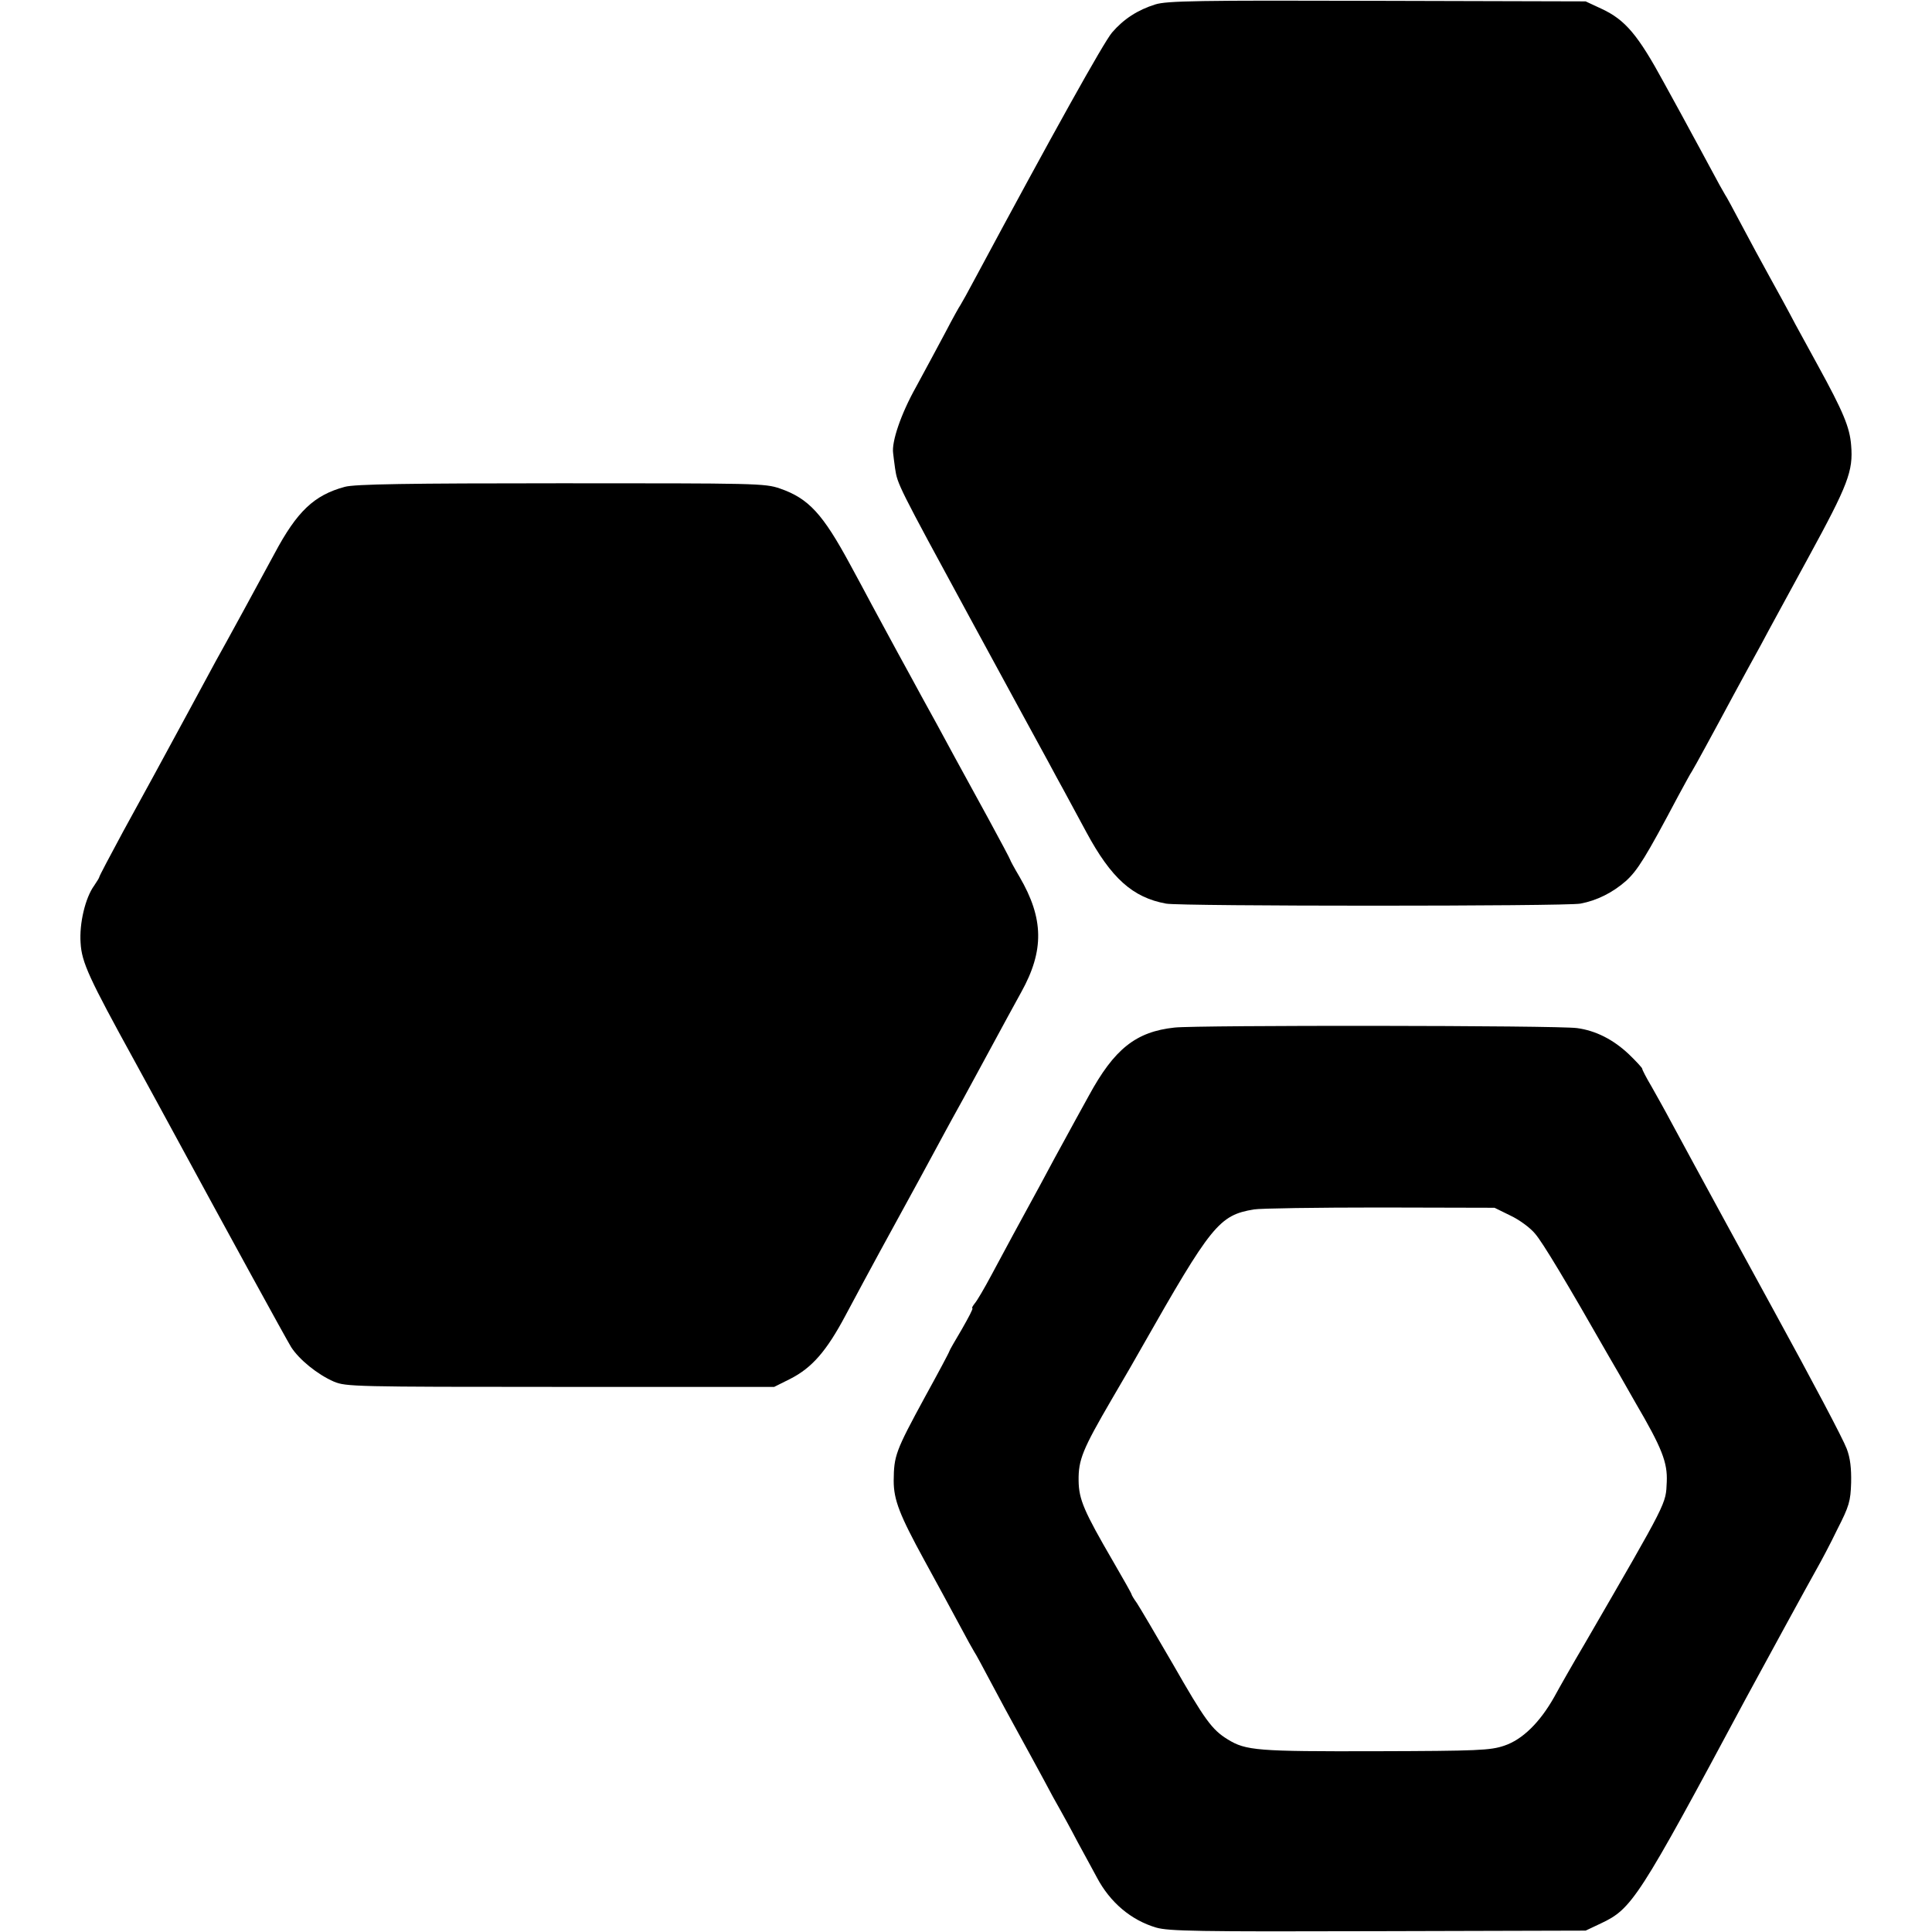
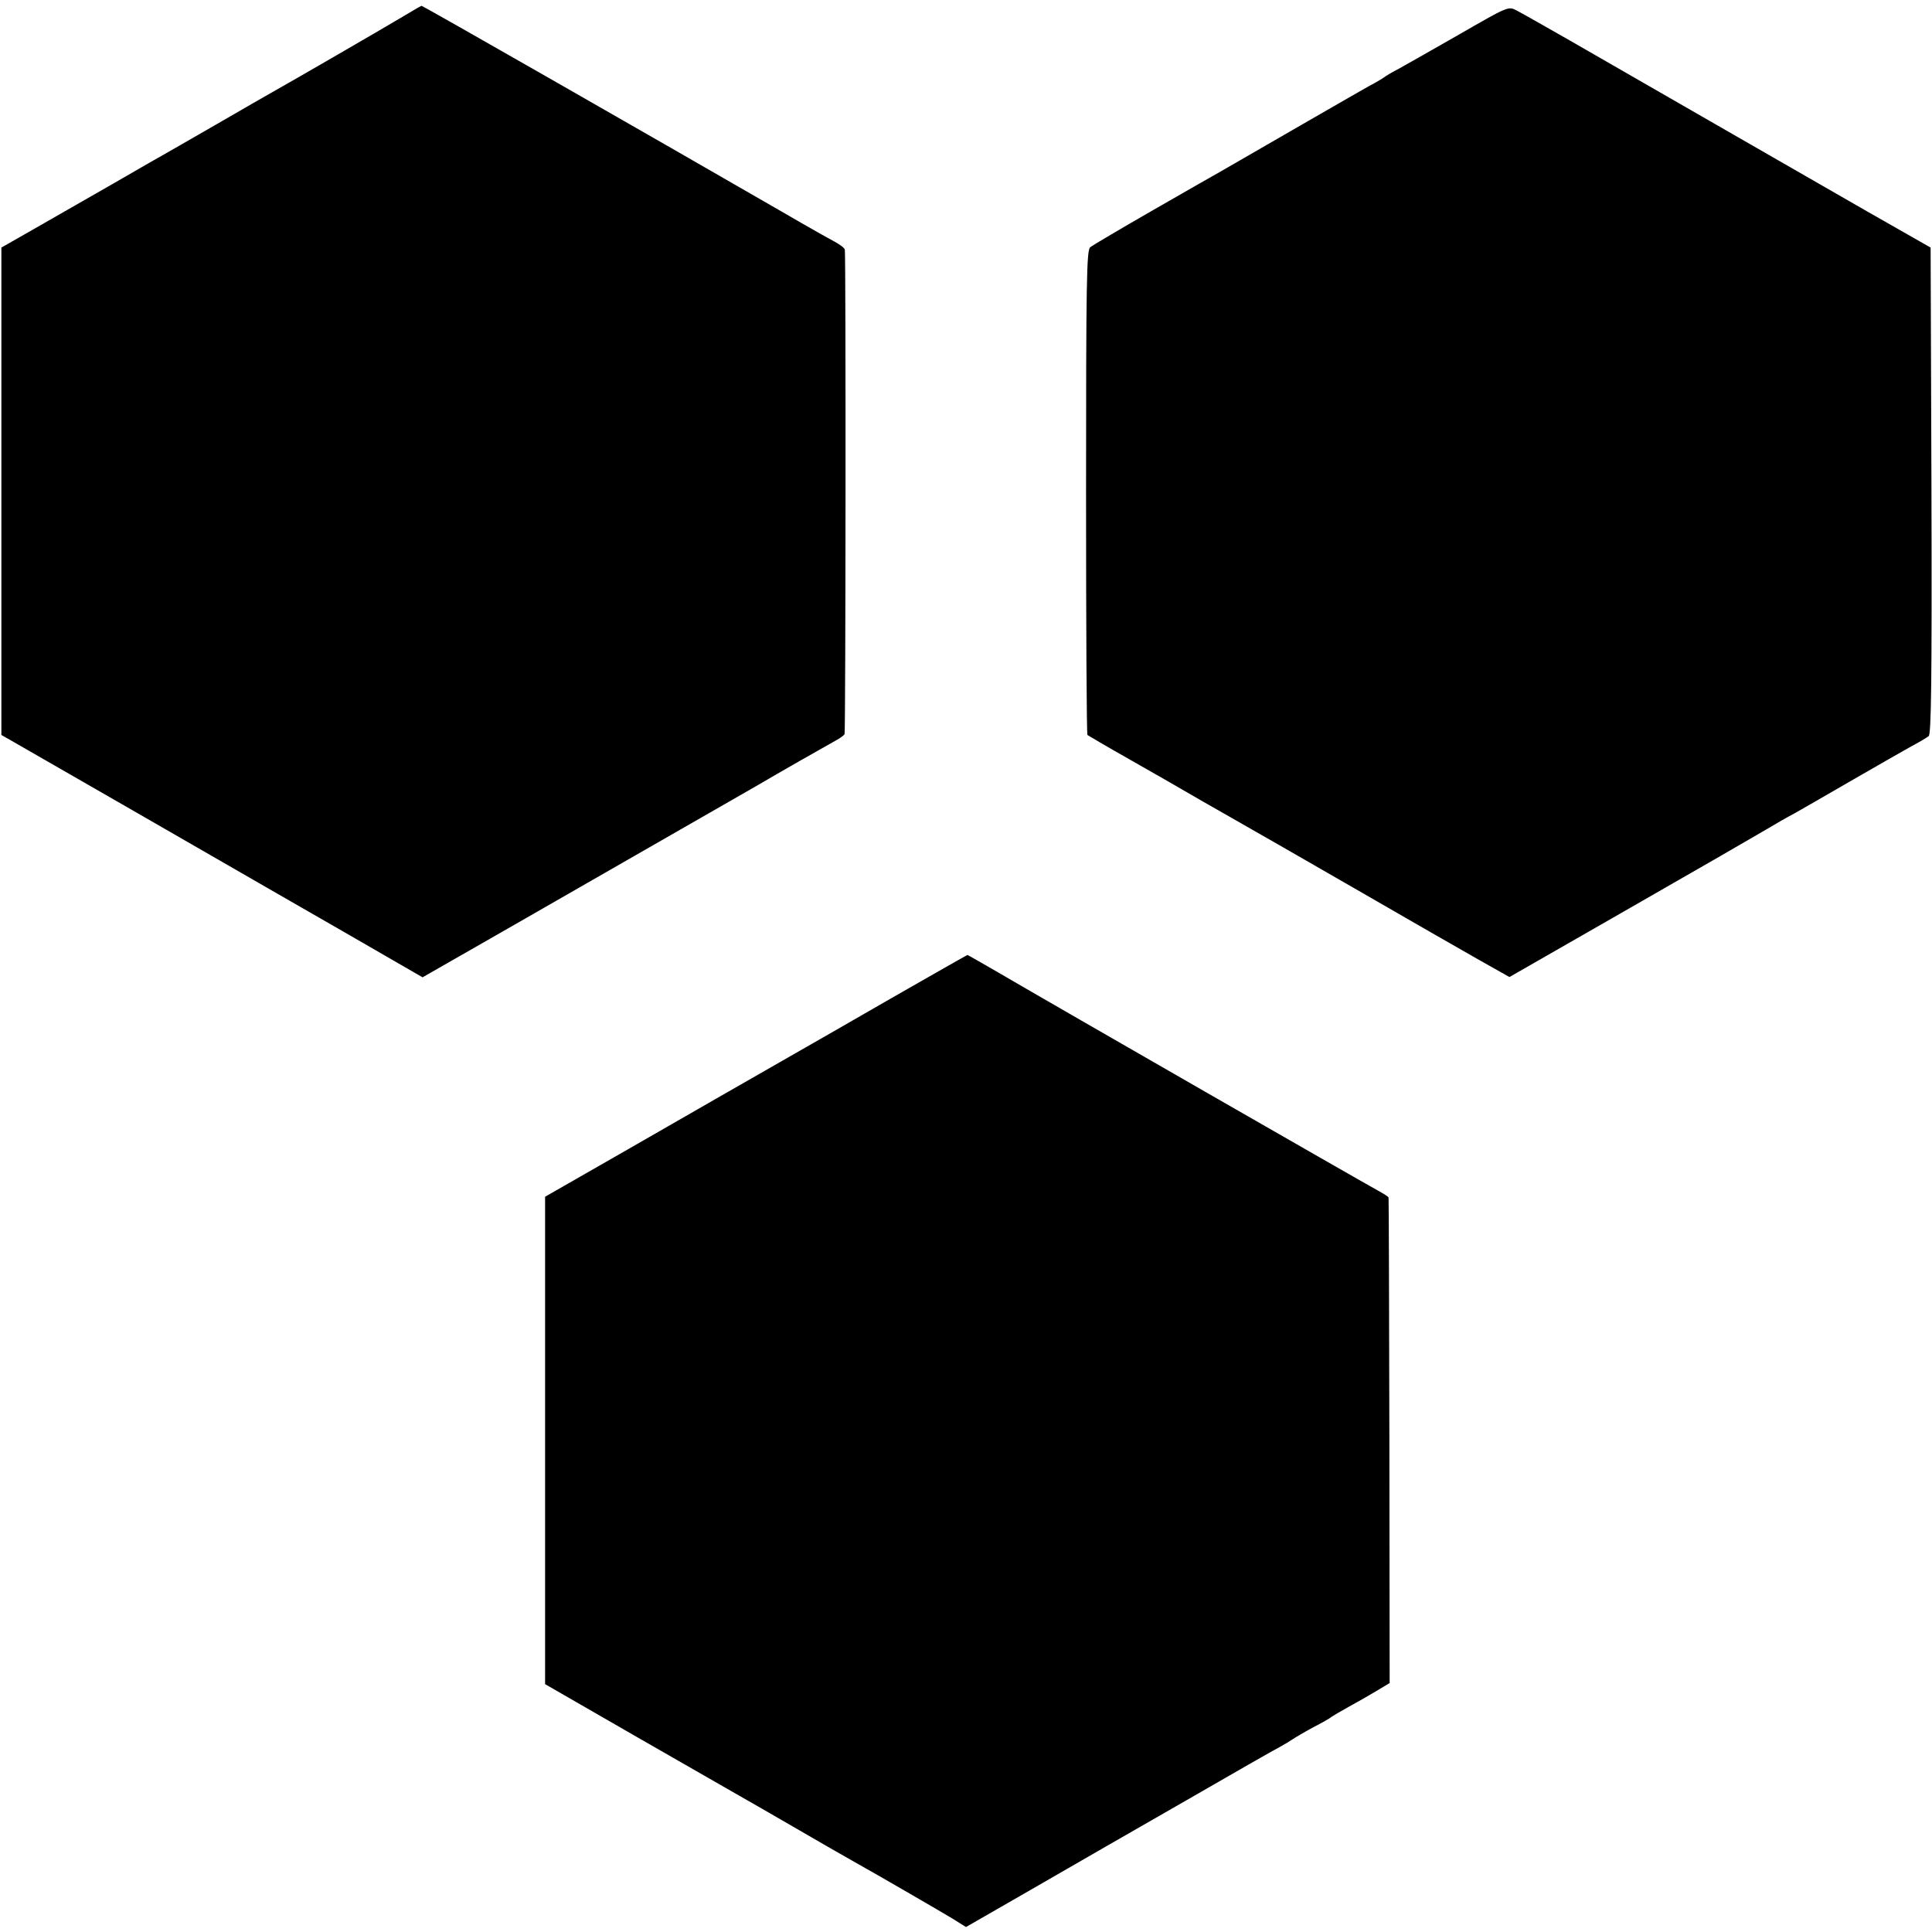
- <svg xmlns="http://www.w3.org/2000/svg" version="1.0" width="700pt" height="700pt" viewBox="0 0 700 700" preserveAspectRatio="xMidYMid meet">
-   <g transform="translate(0,700) scale(0.1,-0.1)" fill="#000000" stroke="none">
-     <path d="M4186 6984 c-64 -20 -115 -53 -157 -102 -31 -37 -214 -365 -494 -887 -26 -49 -51 -94 -55 -100 -4 -5 -29 -50 -55 -100 -26 -49 -74 -138 -106 -197 -55 -98 -89 -199 -83 -240 1 -9 4 -34 7 -55 9 -58 8 -57 272 -543 136 -250 263 -484 283 -520 19 -36 45 -83 57 -105 12 -22 48 -89 81 -150 90 -167 168 -237 289 -259 51 -10 1450 -10 1501 0 59 11 116 39 165 82 42 38 72 86 189 307 24 44 46 85 50 90 4 6 26 46 50 90 24 44 69 127 100 185 31 58 77 141 101 185 23 44 101 186 171 315 144 264 163 313 155 407 -5 65 -29 122 -120 288 -18 33 -55 101 -82 150 -26 50 -69 128 -95 175 -26 47 -71 130 -100 185 -29 55 -56 105 -60 110 -4 6 -29 51 -55 100 -27 50 -56 104 -65 120 -9 17 -54 100 -101 185 -94 173 -140 228 -226 268 l-58 27 -755 2 c-650 2 -762 0 -804 -13z" />
-     <path d="M1249 5236 c-111 -30 -173 -89 -254 -241 -43 -80 -183 -337 -213 -390 -6 -11 -51 -94 -100 -185 -118 -218 -134 -247 -236 -433 -47 -87 -86 -161 -86 -164 0 -3 -9 -17 -19 -32 -32 -44 -54 -137 -49 -207 4 -71 30 -127 196 -429 54 -99 117 -214 139 -255 198 -365 409 -750 428 -781 29 -45 95 -99 155 -125 43 -18 74 -19 820 -19 l775 0 58 29 c79 40 132 101 201 231 93 174 146 271 266 490 18 33 47 87 65 120 18 33 43 80 57 105 14 25 56 101 93 170 107 198 126 232 155 285 84 151 82 267 -6 418 -19 32 -34 60 -34 62 0 2 -35 68 -78 147 -43 79 -98 179 -122 223 -24 44 -53 98 -65 120 -12 22 -37 67 -55 100 -18 33 -58 107 -90 165 -31 58 -73 134 -92 170 -19 36 -54 101 -78 145 -99 183 -150 239 -254 275 -55 19 -87 19 -794 19 -554 0 -748 -3 -783 -13z" />
-     <path d="M4256 3277 c-141 -15 -219 -78 -311 -247 -32 -58 -70 -127 -85 -155 -15 -27 -57 -104 -92 -170 -36 -66 -80 -147 -98 -180 -18 -33 -53 -98 -78 -145 -25 -47 -52 -93 -60 -102 -8 -10 -12 -18 -9 -18 4 0 -14 -34 -38 -76 -25 -42 -45 -77 -45 -79 0 -3 -40 -78 -89 -167 -107 -197 -112 -212 -113 -303 0 -70 22 -125 111 -288 43 -78 99 -182 126 -232 26 -49 51 -94 55 -100 4 -5 31 -55 60 -110 29 -55 74 -138 100 -185 26 -47 66 -121 90 -165 23 -44 50 -93 60 -110 9 -16 39 -70 65 -120 27 -49 58 -107 69 -127 48 -91 124 -155 215 -182 46 -13 145 -15 804 -13 l752 2 55 26 c113 53 136 88 525 814 60 111 232 426 257 470 16 28 50 92 75 144 43 84 48 102 50 169 1 52 -3 89 -16 123 -15 39 -122 241 -266 504 -50 91 -284 520 -373 685 -19 36 -50 91 -68 123 -19 32 -34 61 -34 65 0 3 -22 27 -48 52 -57 54 -121 86 -188 95 -71 10 -1376 11 -1458 2z m1216 -681 c32 -15 72 -44 90 -66 27 -31 113 -174 267 -444 13 -22 57 -98 97 -169 96 -164 116 -216 113 -286 -4 -82 7 -61 -297 -586 -42 -71 -92 -159 -111 -194 -52 -92 -115 -154 -181 -176 -50 -17 -95 -19 -465 -20 -429 -1 -471 2 -537 43 -57 35 -83 71 -198 272 -62 107 -121 207 -131 222 -11 15 -19 29 -19 31 0 3 -30 56 -66 118 -107 184 -125 226 -126 294 -1 76 14 113 120 295 47 80 95 163 107 185 254 447 282 482 408 503 23 4 229 7 457 7 l415 -1 57 -28z" />
-   </g>
+ <svg xmlns="http://www.w3.org/2000/svg" version="1" width="933.333" height="933.333" viewBox="0 0 700 700">
+   <path d="M147 5.4c-7.5 4.5-42.4 24.7-48 27.8-2.5 1.4-11.7 6.7-20.5 11.8-8.8 5.1-17.6 10.1-19.5 11.2-1.9 1.1-4.8 2.7-6.5 3.7-2.7 1.6-13.5 7.8-42 24.1l-10 5.7v176.6l3 1.7c3 1.7 88.4 50.8 93.7 53.9 1.6.9 14.8 8.5 29.4 16.9l26.5 15.3 29.2-16.7c34.9-20 87.9-50.4 92.4-53 6.4-3.8 25.9-14.9 28.3-16.2 1.3-.7 2.7-1.7 3-2.2.4-.7.5-172 .1-175.5 0-.6-1.8-1.9-3.8-3-2.1-1.1-10.1-5.6-17.8-10.1C235.1 48.9 153.1 2 152.7 2.1c-.1 0-2.7 1.5-5.7 3.3zM529 12.3c-9.6 5.5-19.5 11.1-22 12.5-2.5 1.3-4.9 2.7-5.5 3.2-.5.4-3 1.9-5.5 3.2-3.6 2-37.4 21.5-53.5 30.8-1.6.9-12.7 7.2-24.5 14s-22.2 12.9-23 13.6c-1.3 1.1-1.5 12-1.5 88.8 0 48.1.2 87.7.5 87.9.3.2 7 4.2 15 8.7 8 4.5 20.1 11.5 27 15.5 6.9 3.9 14.5 8.3 17 9.7 2.5 1.4 18 10.3 34.5 19.8 34.9 20.1 32.6 18.8 47.7 27.4l11.7 6.6 43.8-25.1c24.1-13.8 46.3-26.6 49.3-28.4 3-1.8 7.5-4.4 10-5.7 2.5-1.4 11.7-6.7 20.5-11.8 8.8-5.1 18.5-10.6 21.5-12.3 3-1.6 6.1-3.4 6.8-4 .9-.7 1.2-19.3 1-89l-.3-88-23-13.1C654.8 64.1 605.6 35.9 569 14.8c-9.1-5.2-17.9-10.2-19.5-11-3-1.6-3.1-1.5-20.5 8.5zM302.9 373.2c-26.1 14.9-60.4 34.6-76.4 43.8l-29 16.6v176.6l33 19c18.2 10.4 35 20.1 37.5 21.5 2.5 1.4 11.7 6.7 20.5 11.8 8.8 5.1 17.8 10.3 20 11.5 10 5.6 32.4 18.6 36.7 21.2l4.8 3 24.7-14.2c13.7-7.9 38.5-22.2 55.3-31.8 16.8-9.7 32-18.4 33.8-19.3 1.8-1 3.8-2.2 4.5-2.7.7-.5 3.9-2.4 7.2-4.2 3.3-1.7 6.5-3.5 7-4 .6-.4 3.3-2 6-3.5 2.8-1.5 7.3-4.1 10-5.7l5-3-.1-87.6c-.1-48.3-.2-88-.3-88.3 0-.3-1.8-1.4-3.8-2.5-6.2-3.4-115.3-66-137.7-79.1-5.9-3.4-10.9-6.3-11.1-6.3-.1 0-21.6 12.2-47.6 27.2z" />
</svg>
